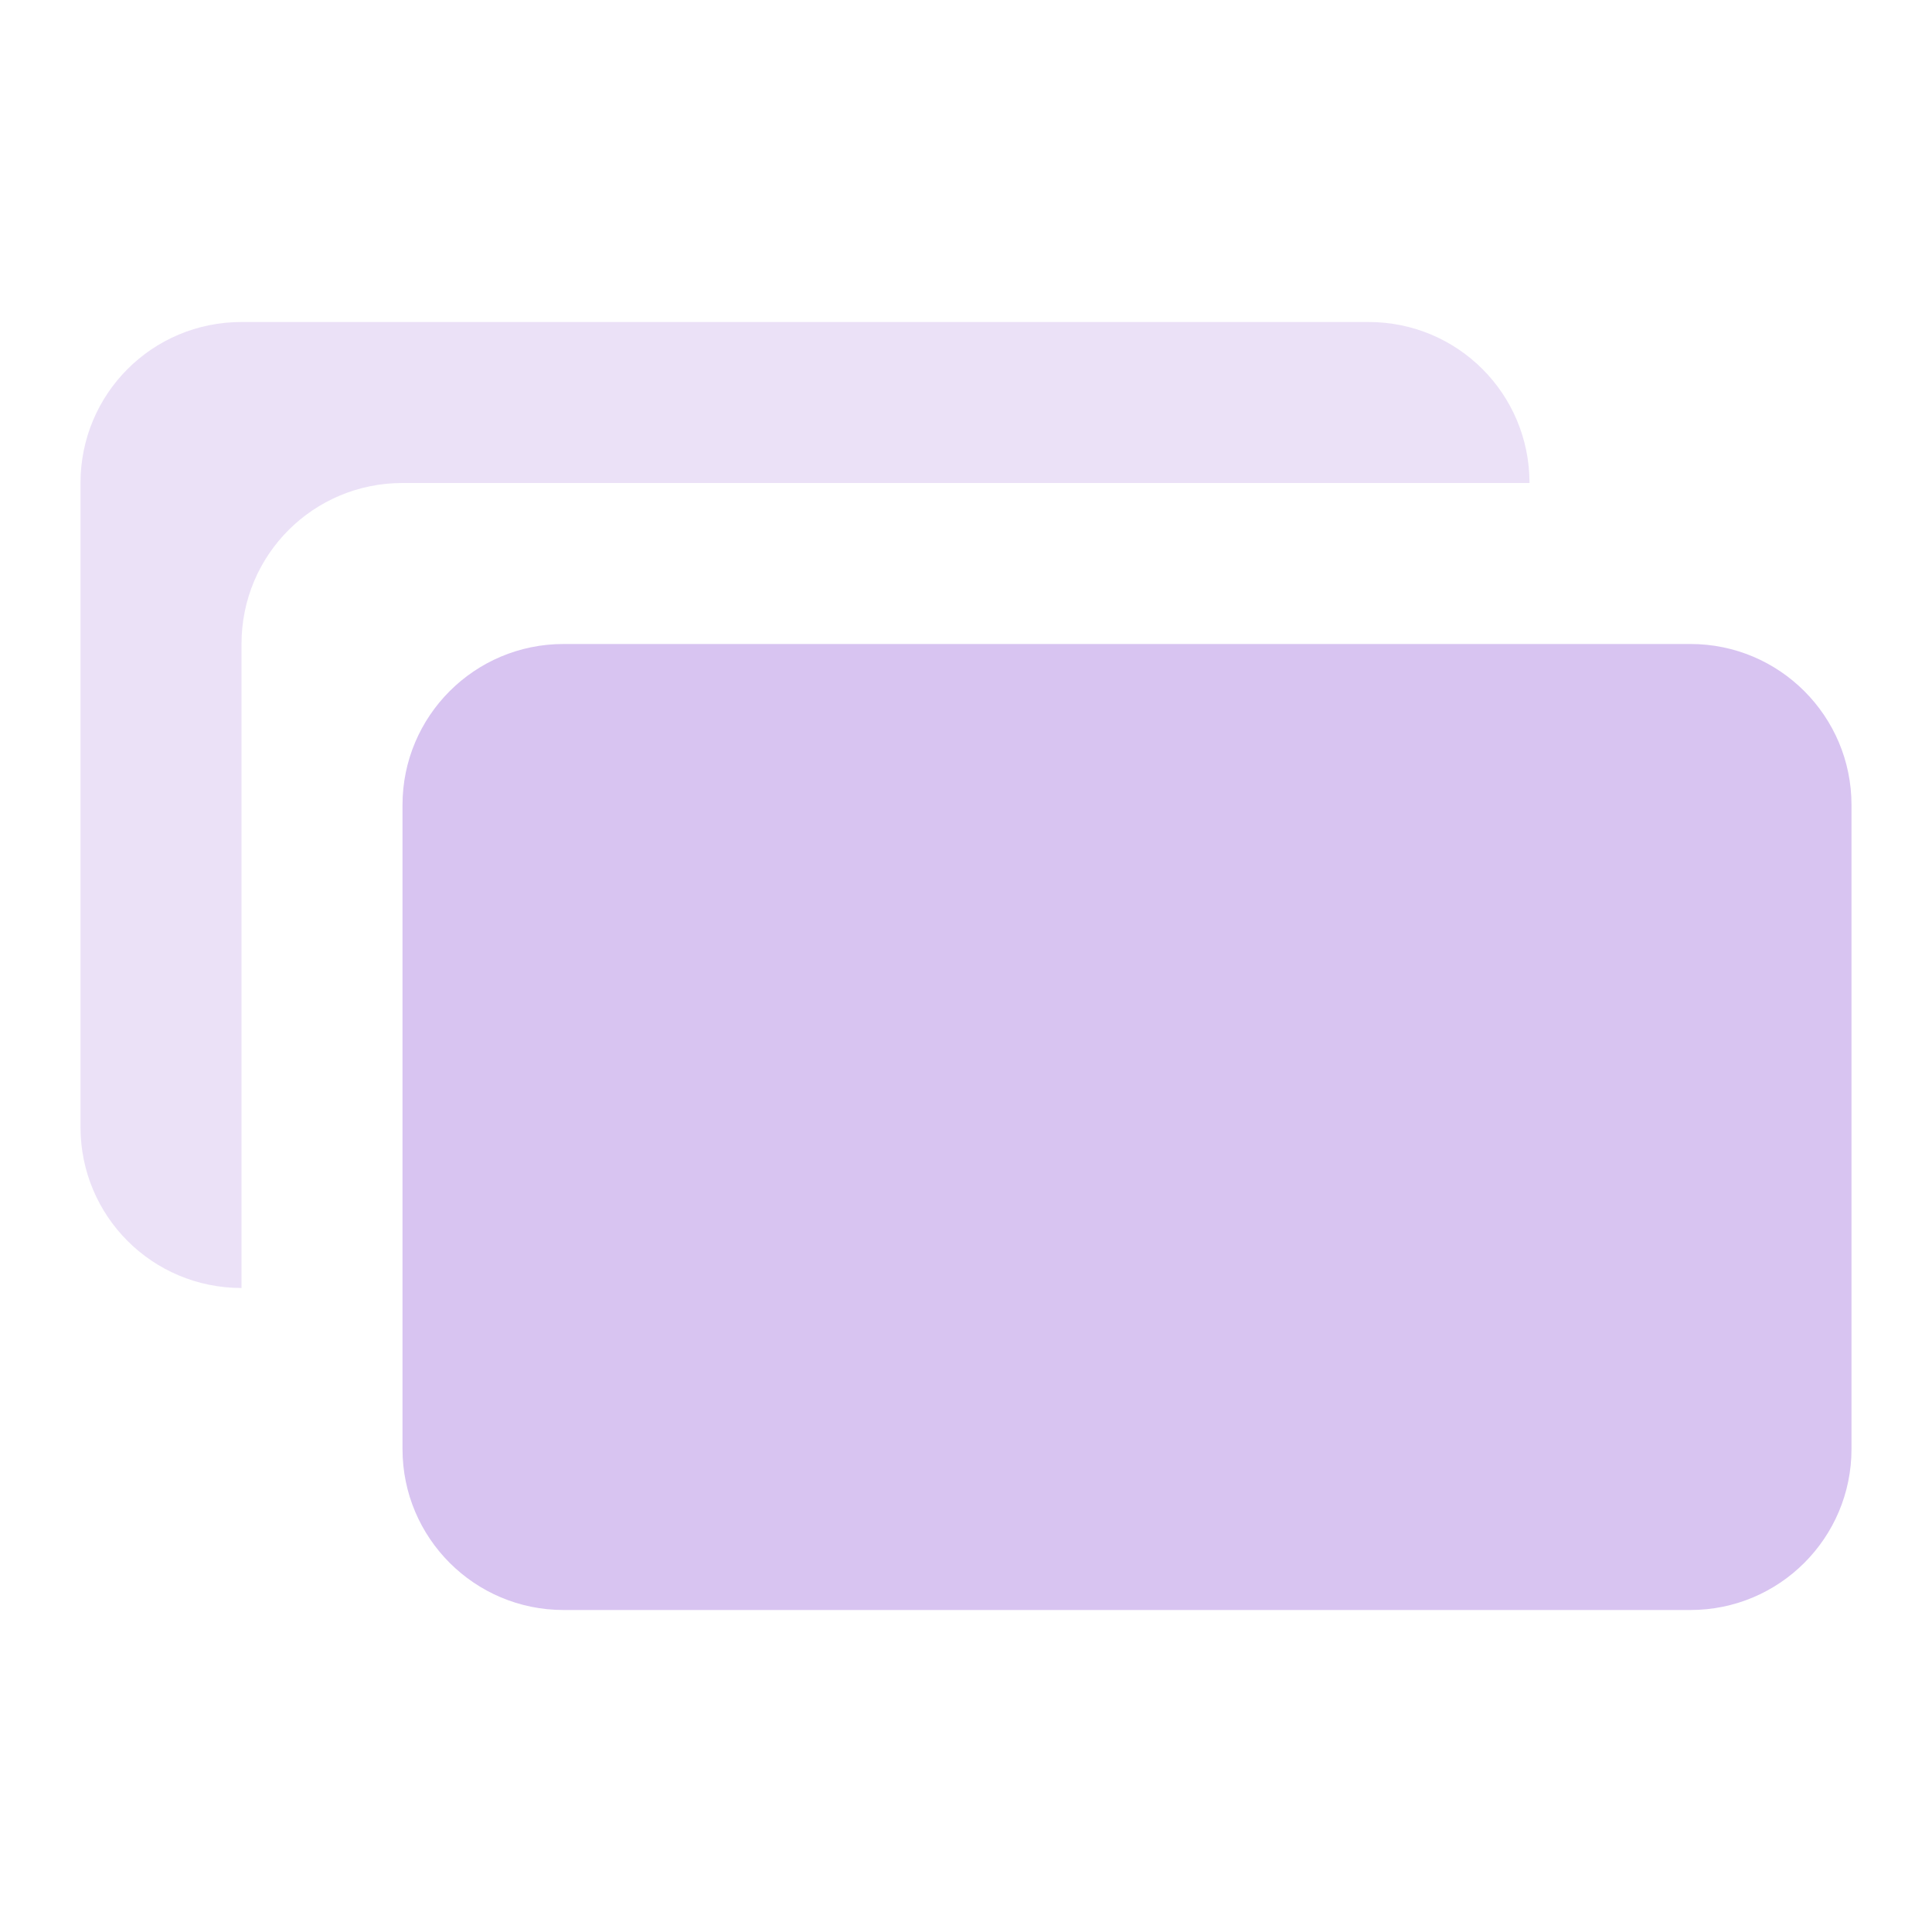
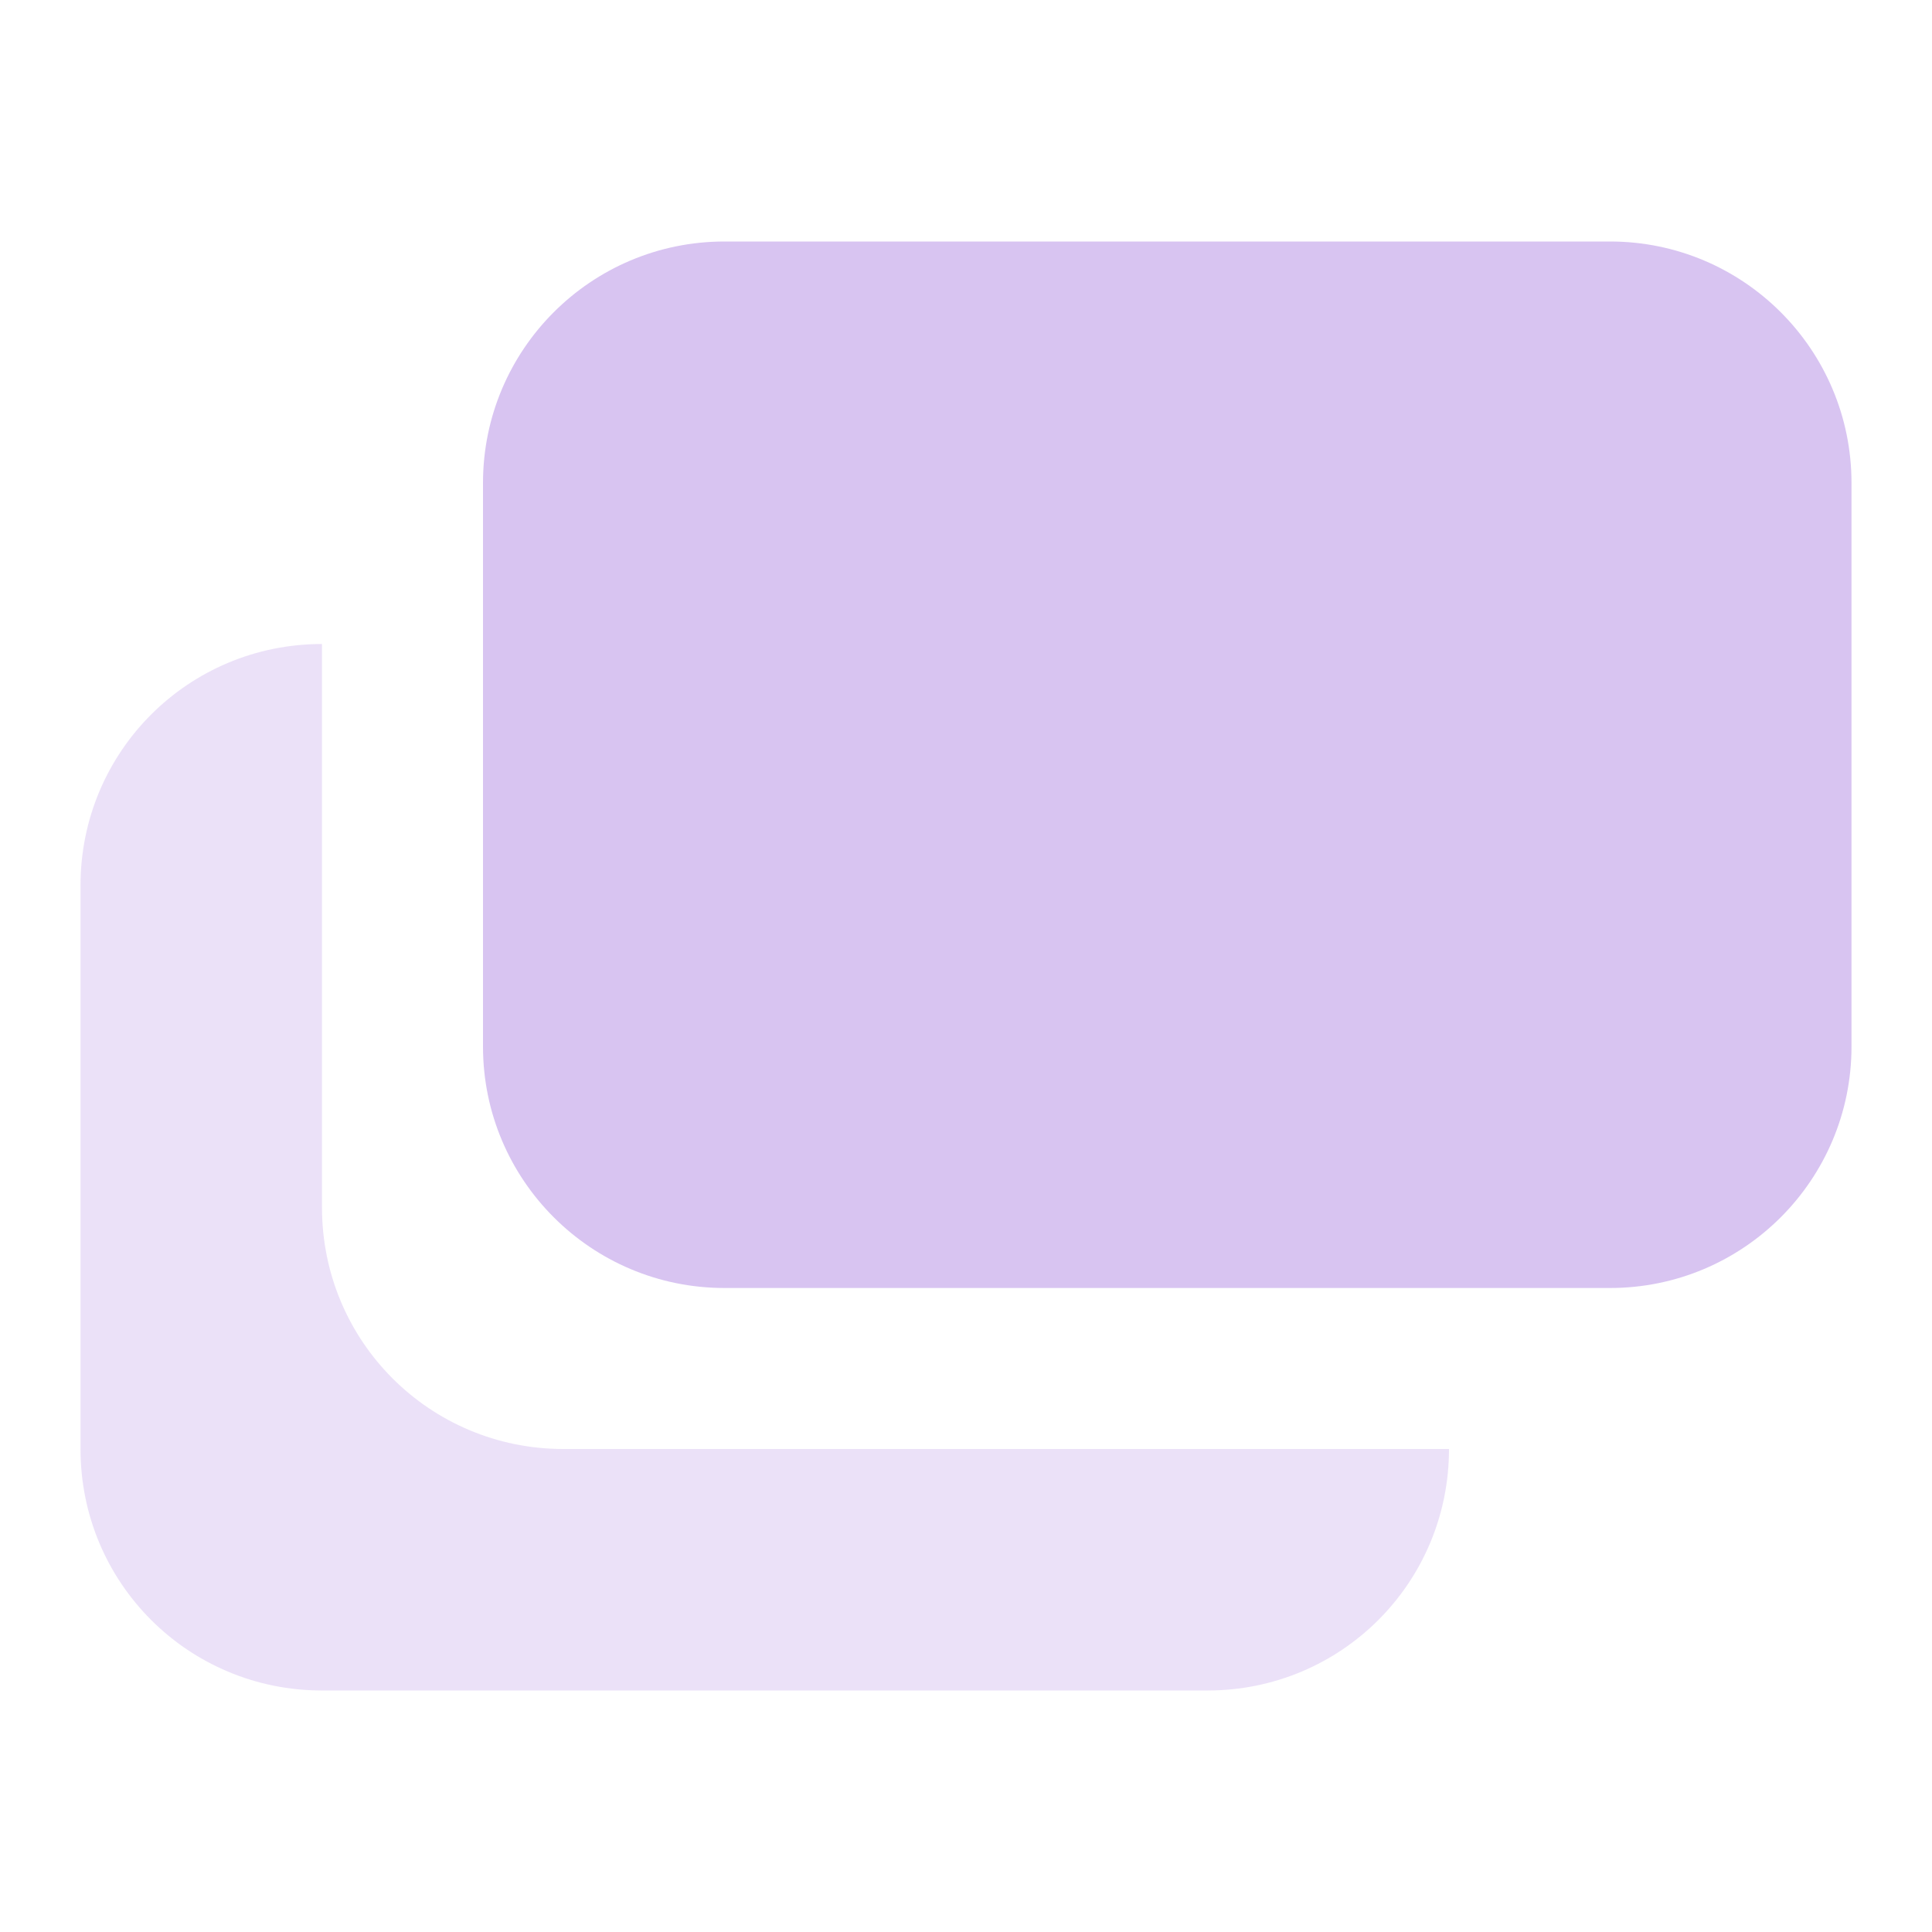
<svg xmlns="http://www.w3.org/2000/svg" width="24" height="24" fill="#d8c4f1">
-   <rect width="18" height="12" x="5" y="8" ry="2" />
-   <path d="M3 4c-1.108 0-2 .892-2 2v8c0 1.108.892 2 2 2V8c0-1.108.892-2 2-2h14c0-1.108-.892-2-2-2H3z" fill-opacity=".5" />
+   <path d="M4 8c-1.662 0-3 1.338-3 3v7c0 1.662 1.338 3 3 3h11c1.662 0 3-1.338 3-3H7c-1.662 0-3-1.338-3-3V8z" opacity=".5" />
+   <rect width="17" height="13" x="6" y="-16" ry="3" transform="scale(1 -1)" />
</svg>
